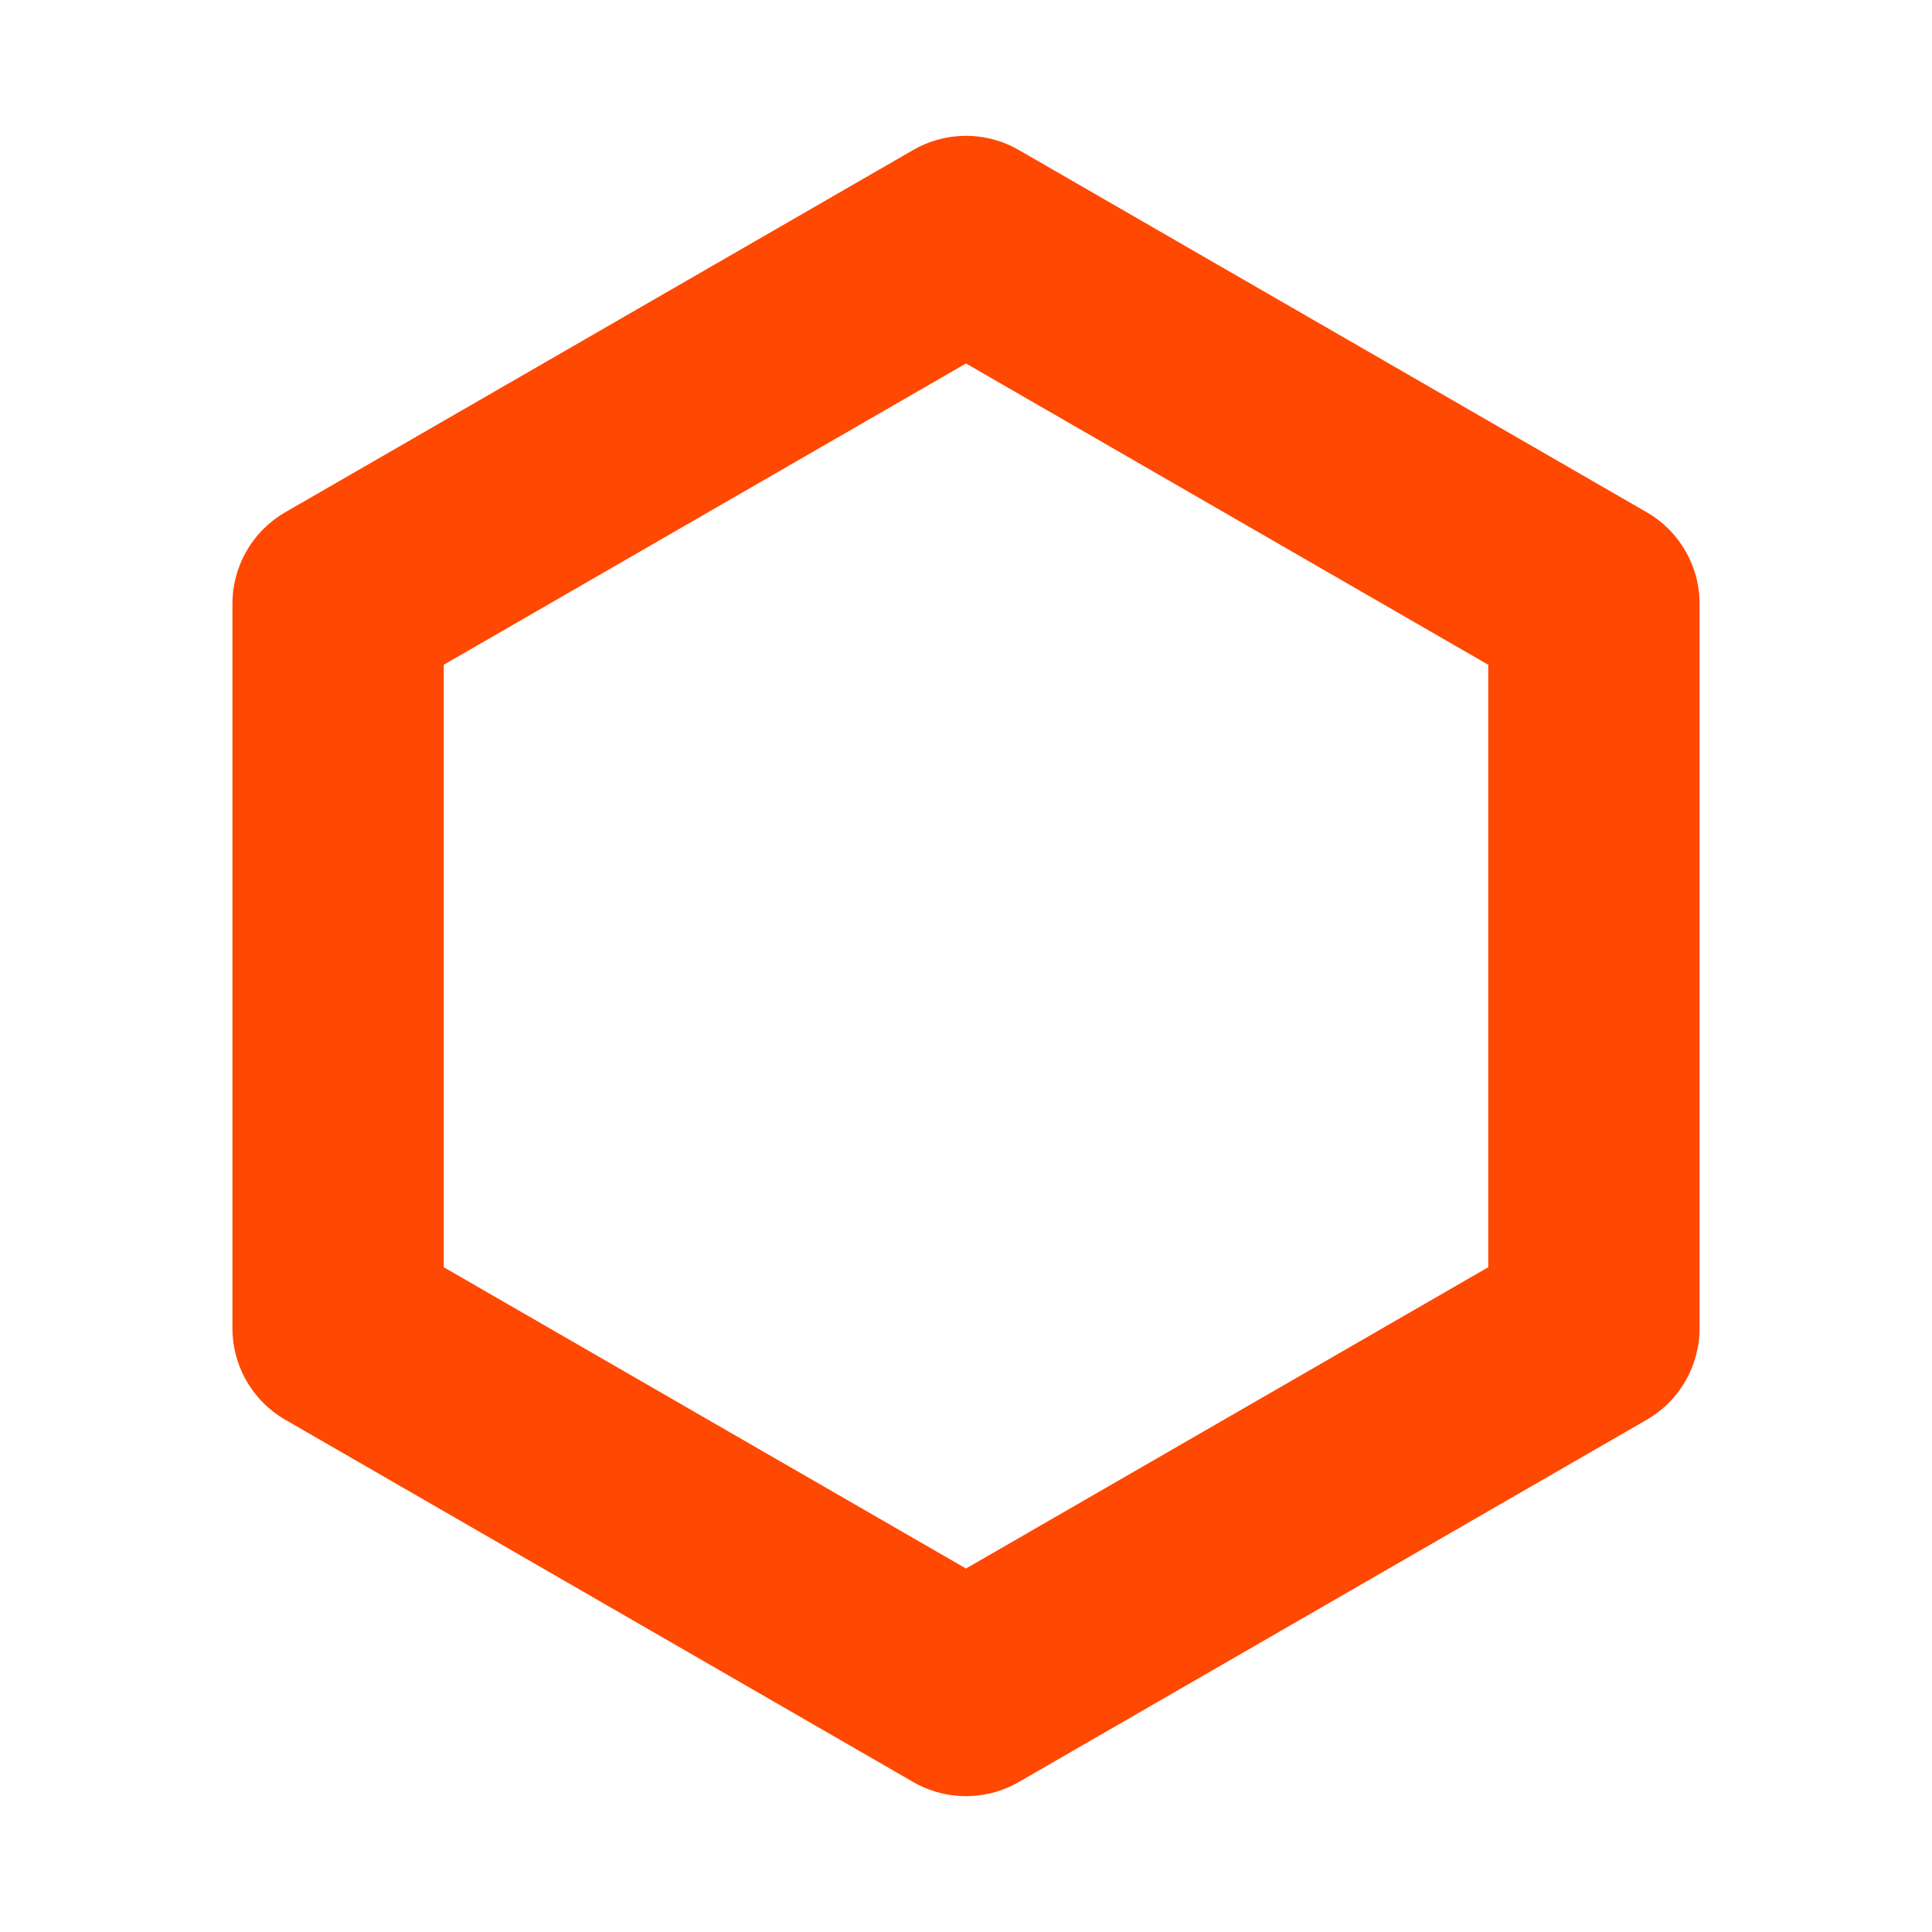
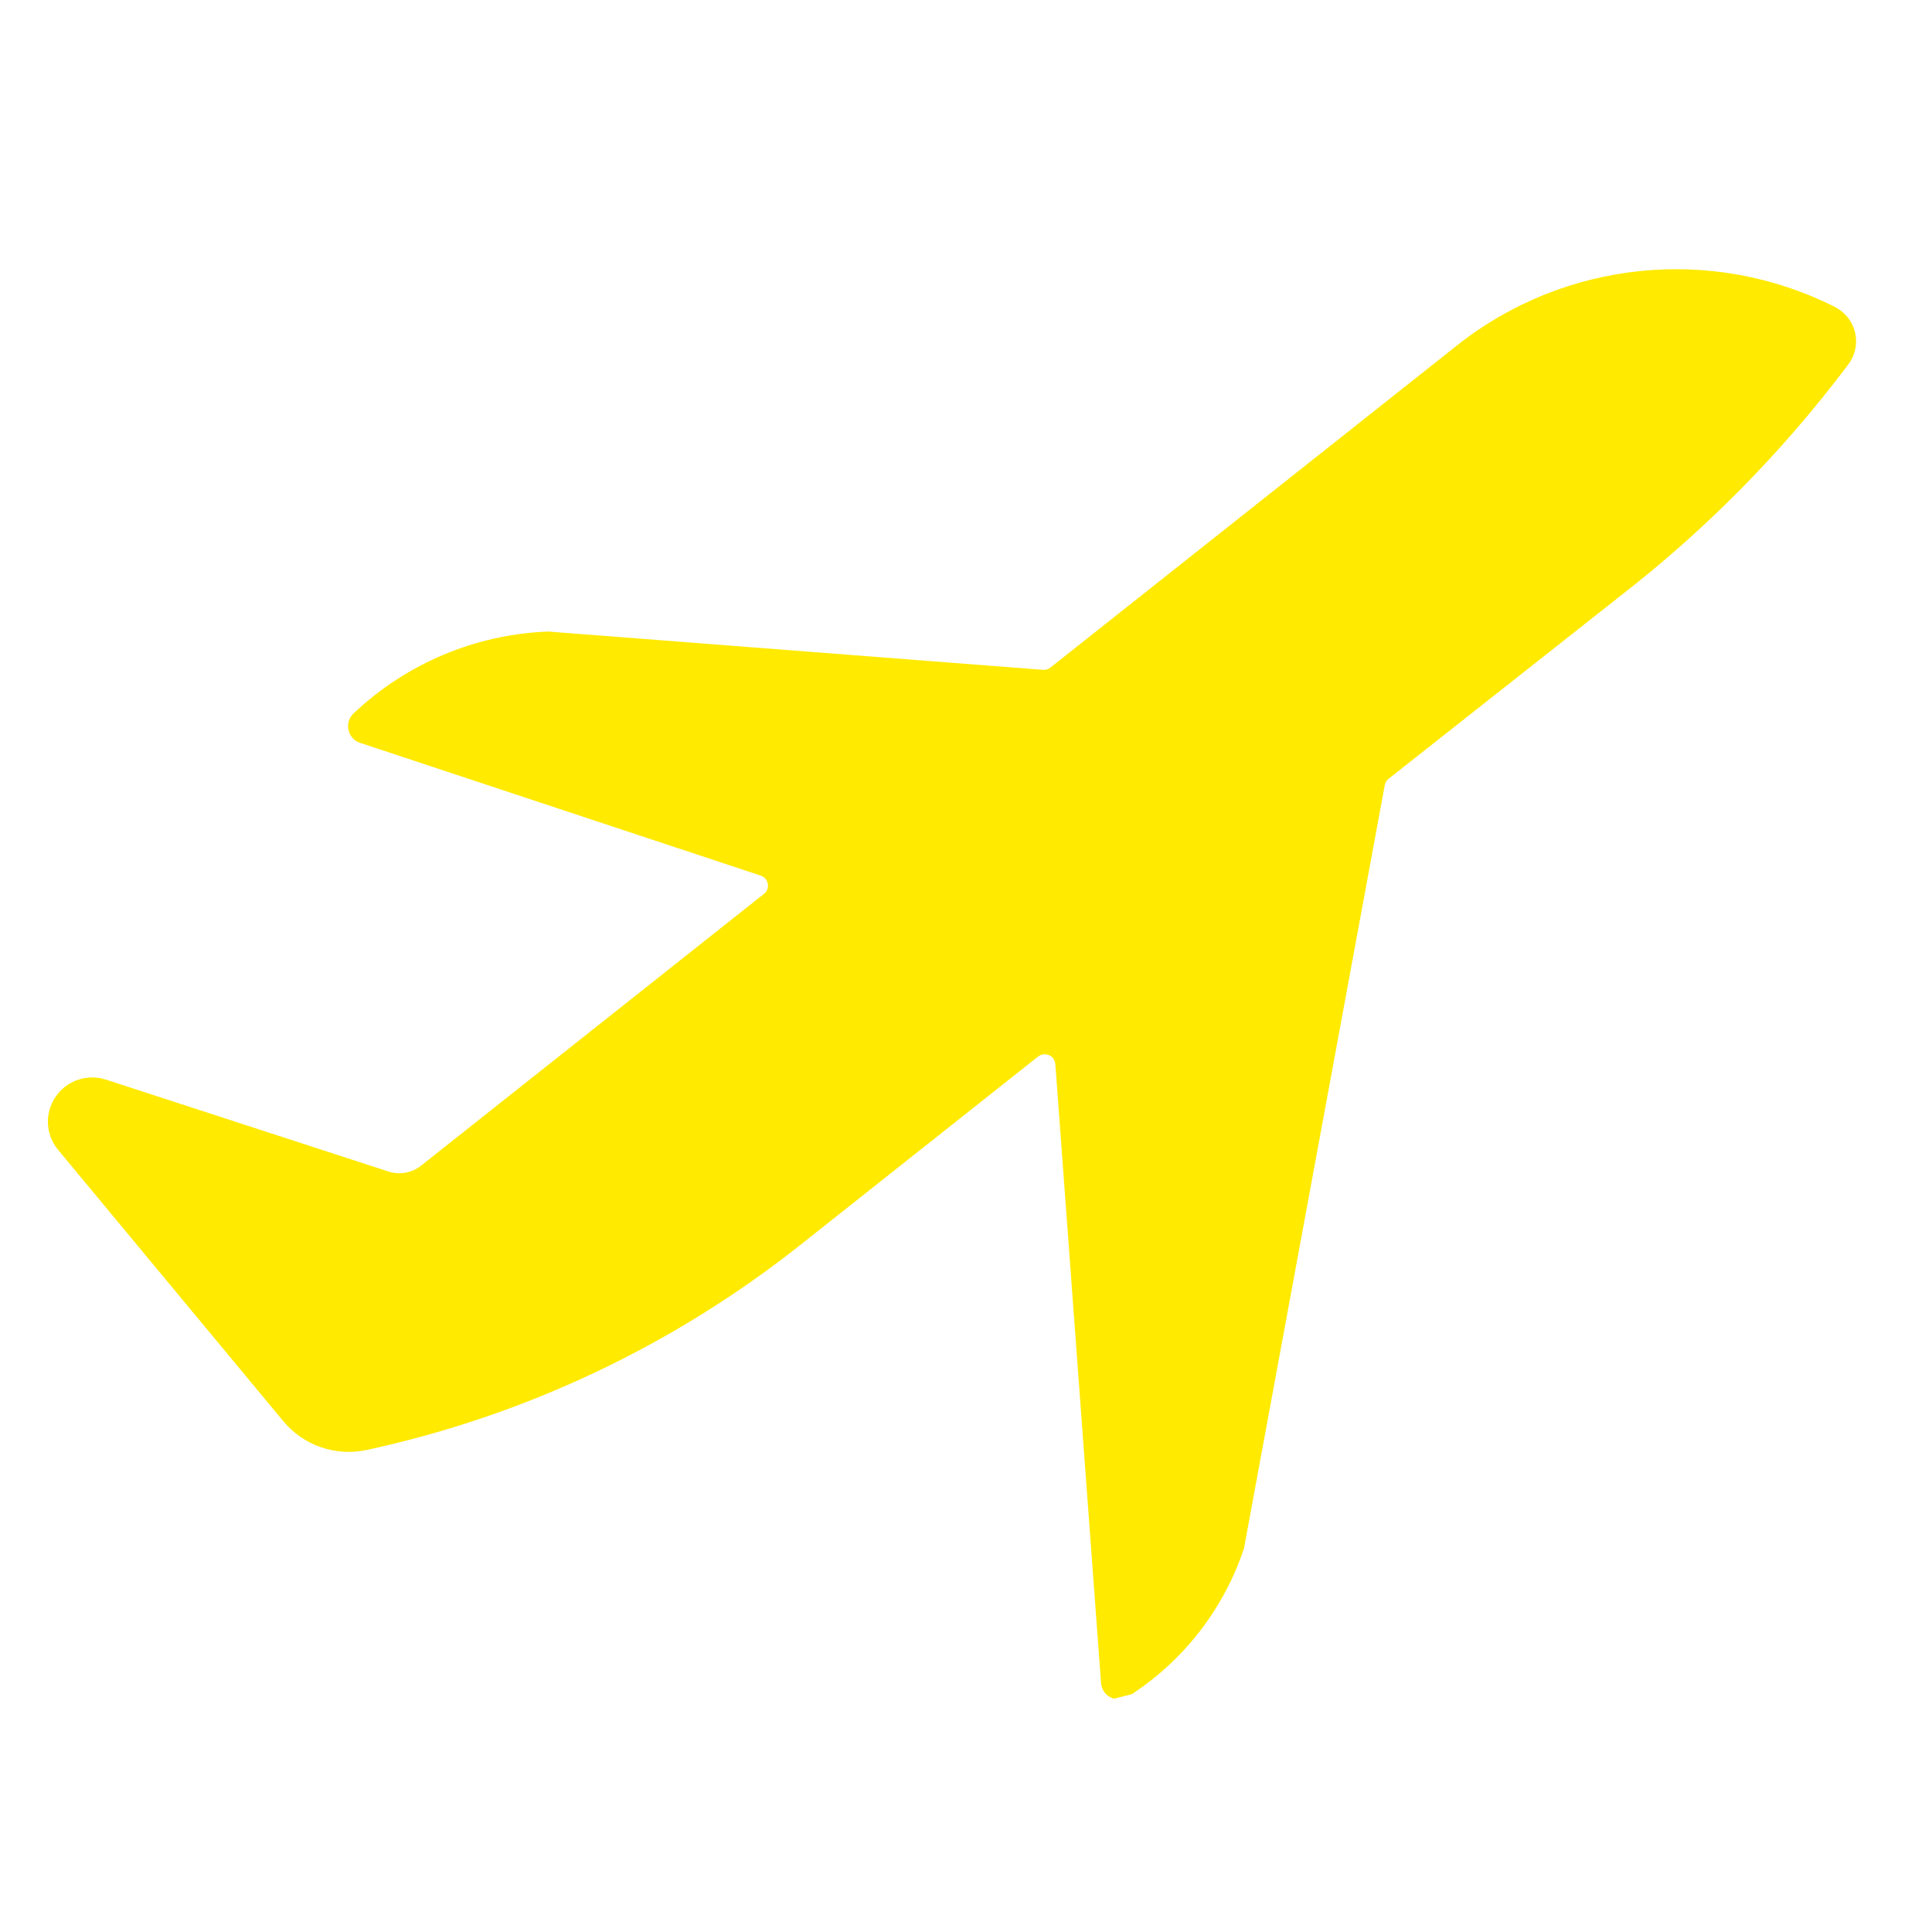
- <svg xmlns="http://www.w3.org/2000/svg" viewBox="0 0 64 64" role="img" aria-label="Cloudflare OS">
-   <path d="M32 8 52.8 20v24L32 56 11.2 44V20L32 8Z" fill="none" stroke="#ff4801" stroke-width="7" stroke-linejoin="round" />
+ <svg xmlns="http://www.w3.org/2000/svg" width="500" zoomAndPan="magnify" viewBox="0 0 375 375" height="500" preserveAspectRatio="xMidYMid meet" version="1.0">
+   <defs>
+     <clipPath id="65cf1480ad">
+       <path d="M 9 52 L 361 52 L 361 330 L 9 330 Z M 9 52 " clip-rule="nonzero" />
+     </clipPath>
+     <clipPath id="ca8940bb1e">
+       <path d="M -13.891 130.062 L 354.148 37.5 L 415.062 279.707 L 47.023 372.27 Z M -13.891 130.062 " clip-rule="nonzero" />
+     </clipPath>
+     <clipPath id="fc08404074">
+       <path d="M -13.891 130.062 L 354.148 37.5 L 415.062 279.707 L 47.023 372.27 Z M -13.891 130.062 " clip-rule="nonzero" />
+     </clipPath>
+   </defs>
+   <g clip-path="url(#65cf1480ad)">
+     <g clip-path="url(#ca8940bb1e)">
+       <g clip-path="url(#fc08404074)">
+         <path fill="#ffea00" d="M 314.395 115.758 C 331.066 102.848 345.949 87.762 358.648 70.875 C 361.195 67.676 360.68 62.996 357.477 60.449 C 357.047 60.105 356.629 59.832 356.191 59.594 C 332.348 47.574 303.688 50.492 282.781 67.062 L 203.883 129.578 C 203.477 129.891 202.965 130.051 202.438 130.012 L 106.434 122.582 C 92.352 123.117 78.961 128.73 68.703 138.402 C 67.289 139.656 67.18 141.828 68.434 143.242 C 68.816 143.664 69.281 143.996 69.84 144.168 L 147.676 169.965 C 148.766 170.312 149.305 171.492 148.957 172.582 C 148.809 172.965 148.582 173.297 148.258 173.52 L 81.734 226.25 C 79.949 227.668 77.535 228.102 75.344 227.375 L 20.543 209.547 C 16.023 208.09 11.18 210.555 9.723 215.07 C 8.801 217.859 9.398 220.926 11.281 223.188 L 54.945 275.801 C 58.883 280.59 65.164 282.742 71.199 281.434 C 101.898 274.785 130.672 261.184 155.301 241.676 L 201.527 205.047 C 202.43 204.371 203.715 204.531 204.422 205.422 C 204.641 205.75 204.805 206.121 204.84 206.531 L 213.711 326.652 C 213.844 328.559 215.48 329.977 217.379 329.812 C 217.922 329.781 218.469 329.609 218.945 329.316 C 229.535 322.605 237.492 312.441 241.453 300.551 L 268.773 152.441 C 268.852 151.938 269.121 151.492 269.492 151.188 L 314.395 115.758 " fill-opacity="1" fill-rule="nonzero" />
+       </g>
+     </g>
+   </g>
</svg>
